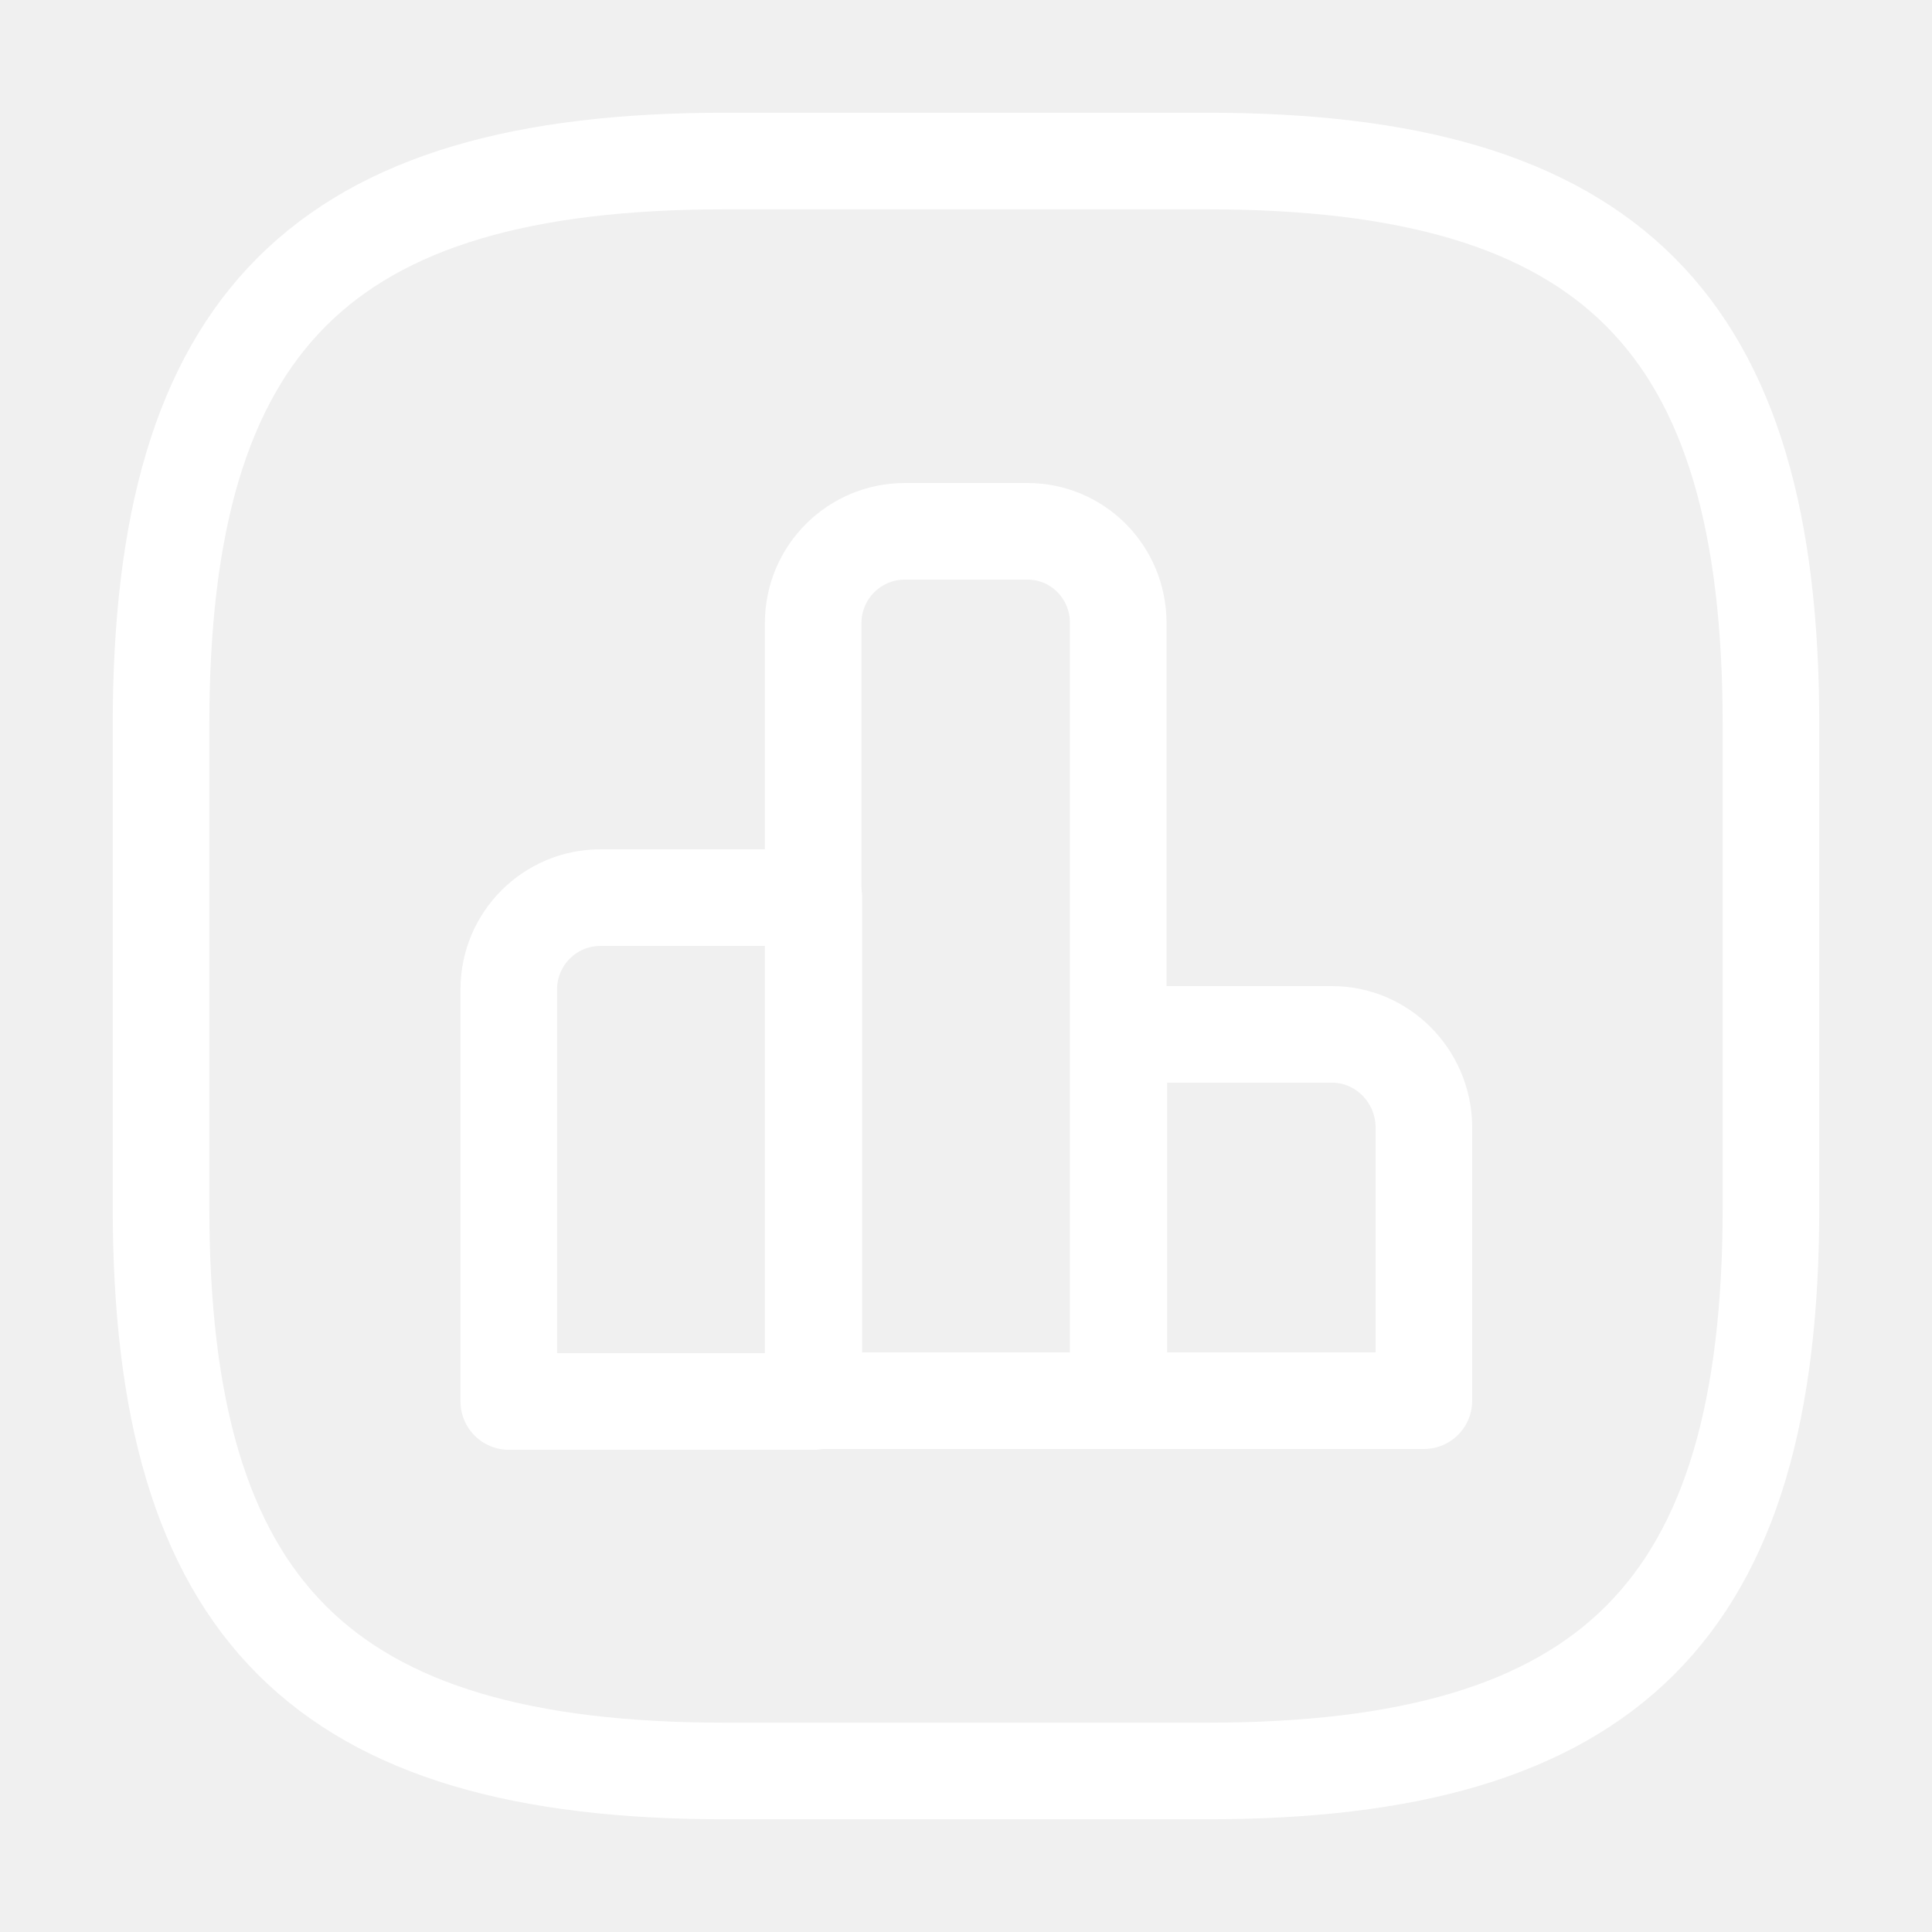
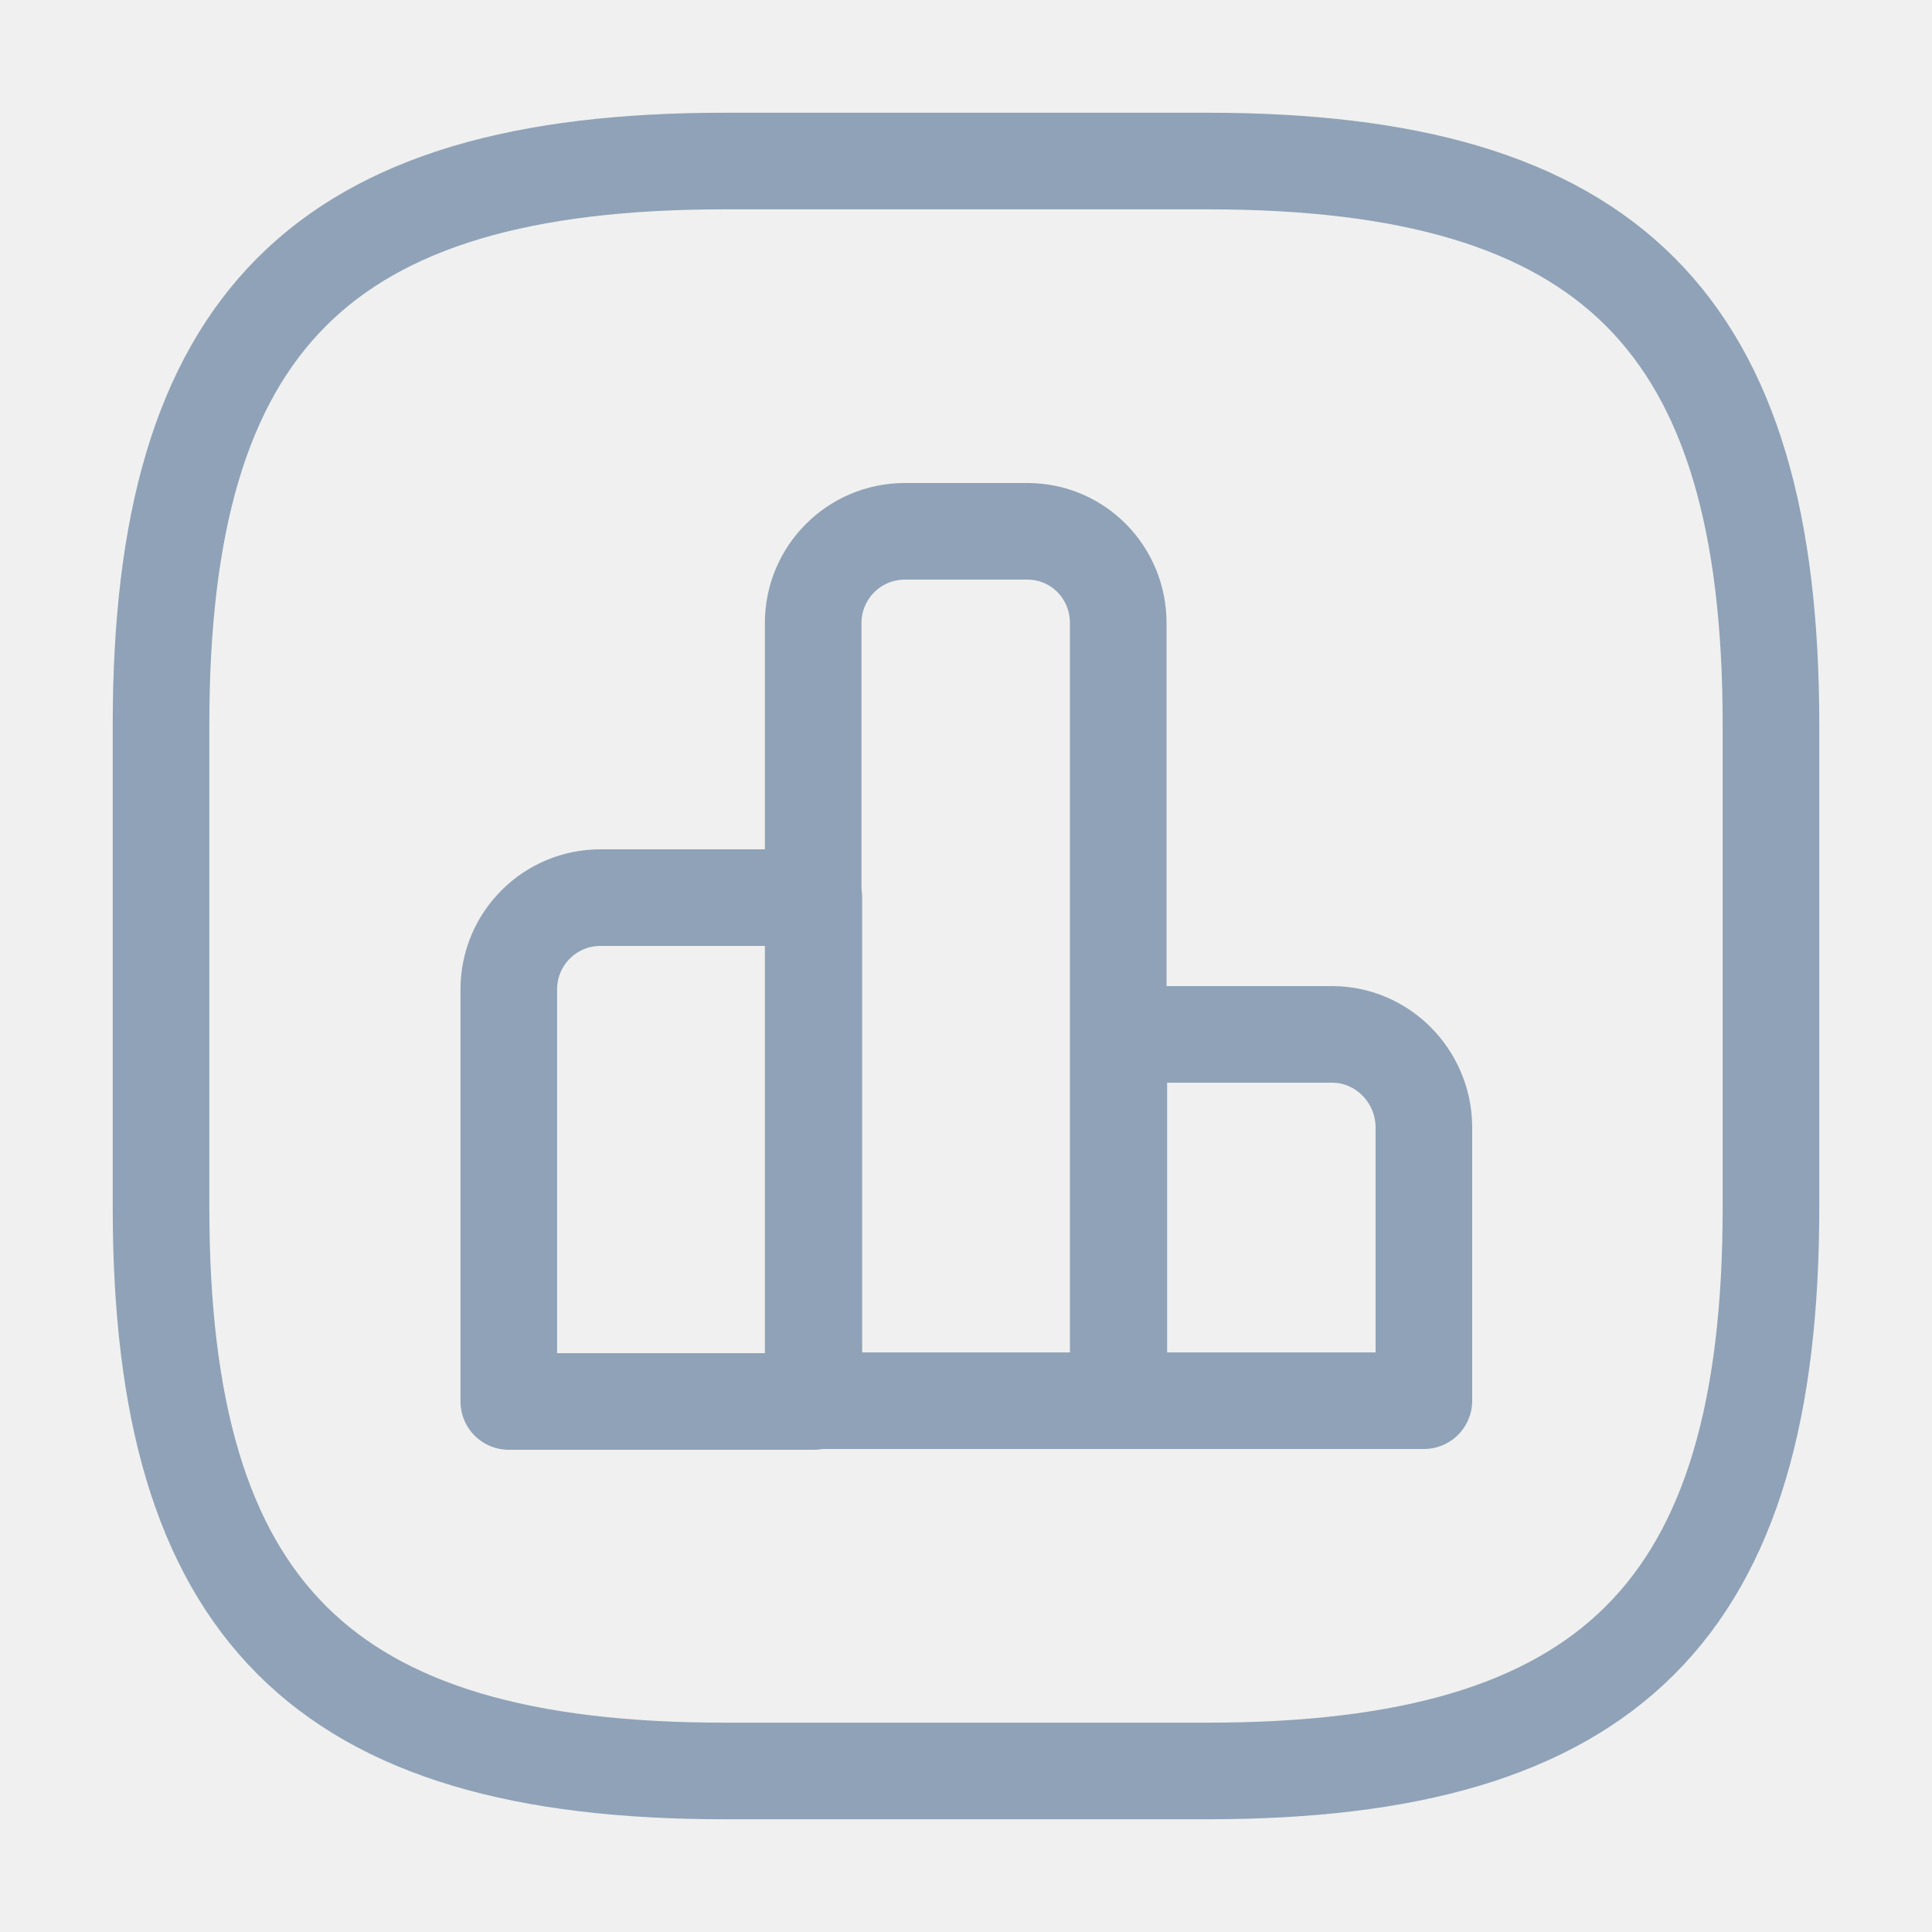
<svg xmlns="http://www.w3.org/2000/svg" width="20" height="20" viewBox="0 0 20 20" fill="none">
-   <path d="M8.425 9.292H6.217C5.692 9.292 5.267 9.717 5.267 10.242V14.508H8.425V9.292V9.292Z" stroke="white" stroke-miterlimit="10" stroke-linecap="round" stroke-linejoin="round" />
-   <path d="M10.634 5.5H9.368C8.843 5.5 8.418 5.925 8.418 6.45V14.5H11.576V6.45C11.576 5.925 11.159 5.5 10.634 5.5Z" stroke="white" stroke-miterlimit="10" stroke-linecap="round" stroke-linejoin="round" />
-   <path d="M13.79 10.708H11.582V14.5H14.74V11.658C14.732 11.133 14.307 10.708 13.79 10.708Z" stroke="white" stroke-miterlimit="10" stroke-linecap="round" stroke-linejoin="round" />
-   <path d="M7.5 18.333H12.5C16.667 18.333 18.333 16.667 18.333 12.5V7.5C18.333 3.333 16.667 1.667 12.5 1.667H7.5C3.333 1.667 1.667 3.333 1.667 7.5V12.5C1.667 16.667 3.333 18.333 7.5 18.333Z" stroke="white" stroke-linecap="round" stroke-linejoin="round" />
+   <path d="M8.425 9.292H6.217C5.692 9.292 5.267 9.717 5.267 10.242V14.508H8.425V9.292V9.292Z" stroke="#8FA2B7" stroke-miterlimit="10" stroke-linecap="round" stroke-linejoin="round" />
+   <path d="M10.634 5.5H9.368C8.843 5.5 8.418 5.925 8.418 6.45V14.5H11.576V6.45C11.576 5.925 11.159 5.5 10.634 5.5Z" stroke="#8FA2B7" stroke-miterlimit="10" stroke-linecap="round" stroke-linejoin="round" />
+   <path d="M13.79 10.708H11.582V14.5H14.74V11.658C14.732 11.133 14.307 10.708 13.79 10.708Z" stroke="#8FA2B7" stroke-miterlimit="10" stroke-linecap="round" stroke-linejoin="round" />
+   <path d="M7.5 18.333H12.5C16.667 18.333 18.333 16.667 18.333 12.5V7.5C18.333 3.333 16.667 1.667 12.5 1.667H7.5C3.333 1.667 1.667 3.333 1.667 7.5V12.5C1.667 16.667 3.333 18.333 7.5 18.333Z" stroke="#8FA2B7" stroke-linecap="round" stroke-linejoin="round" />
</svg>
